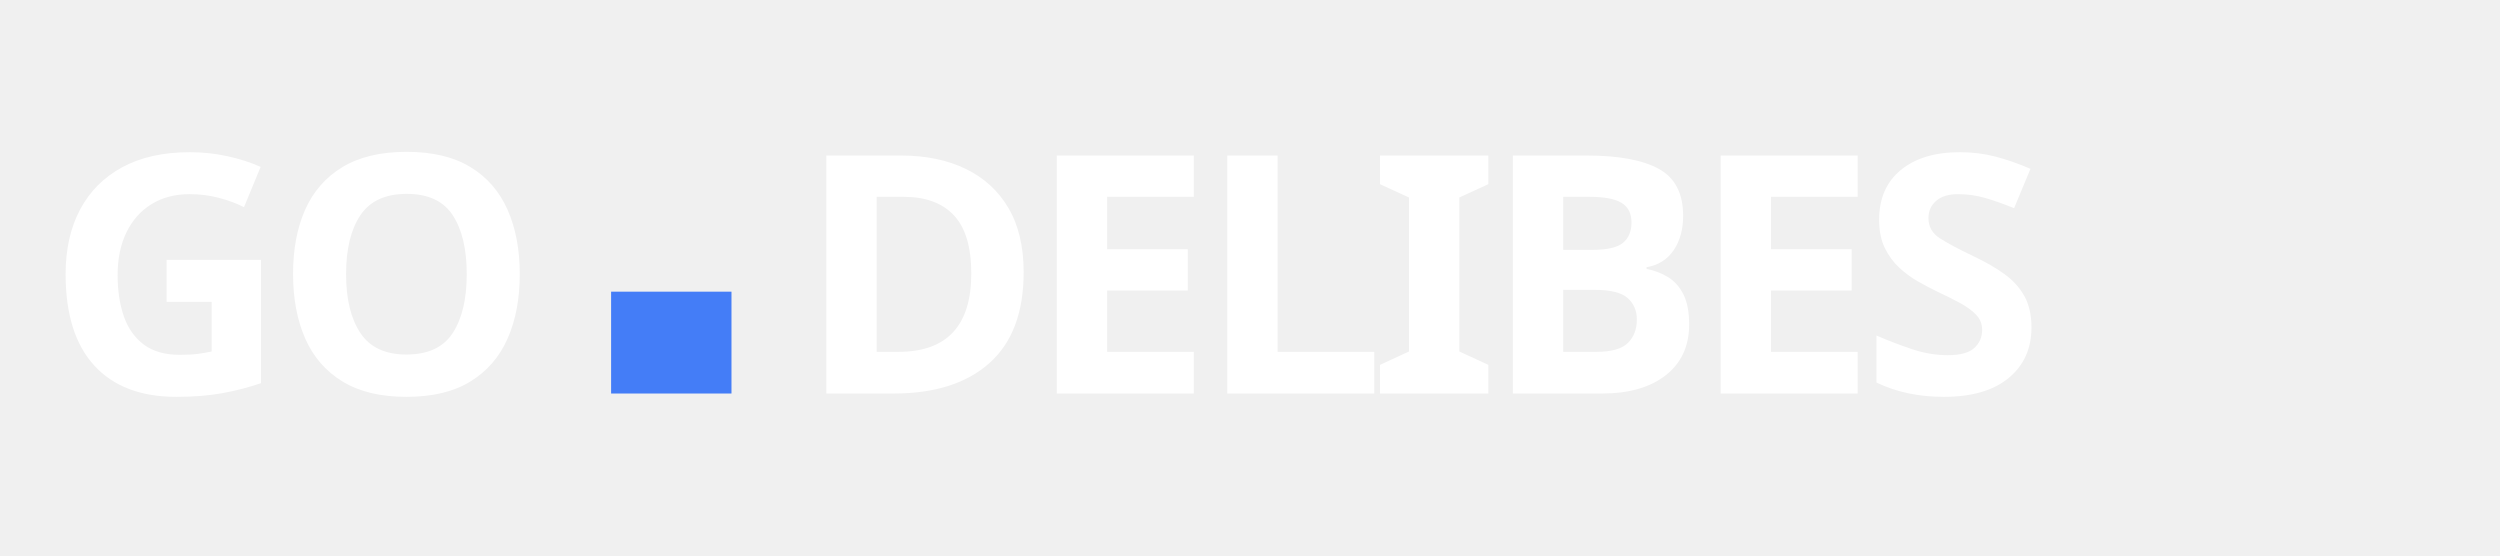
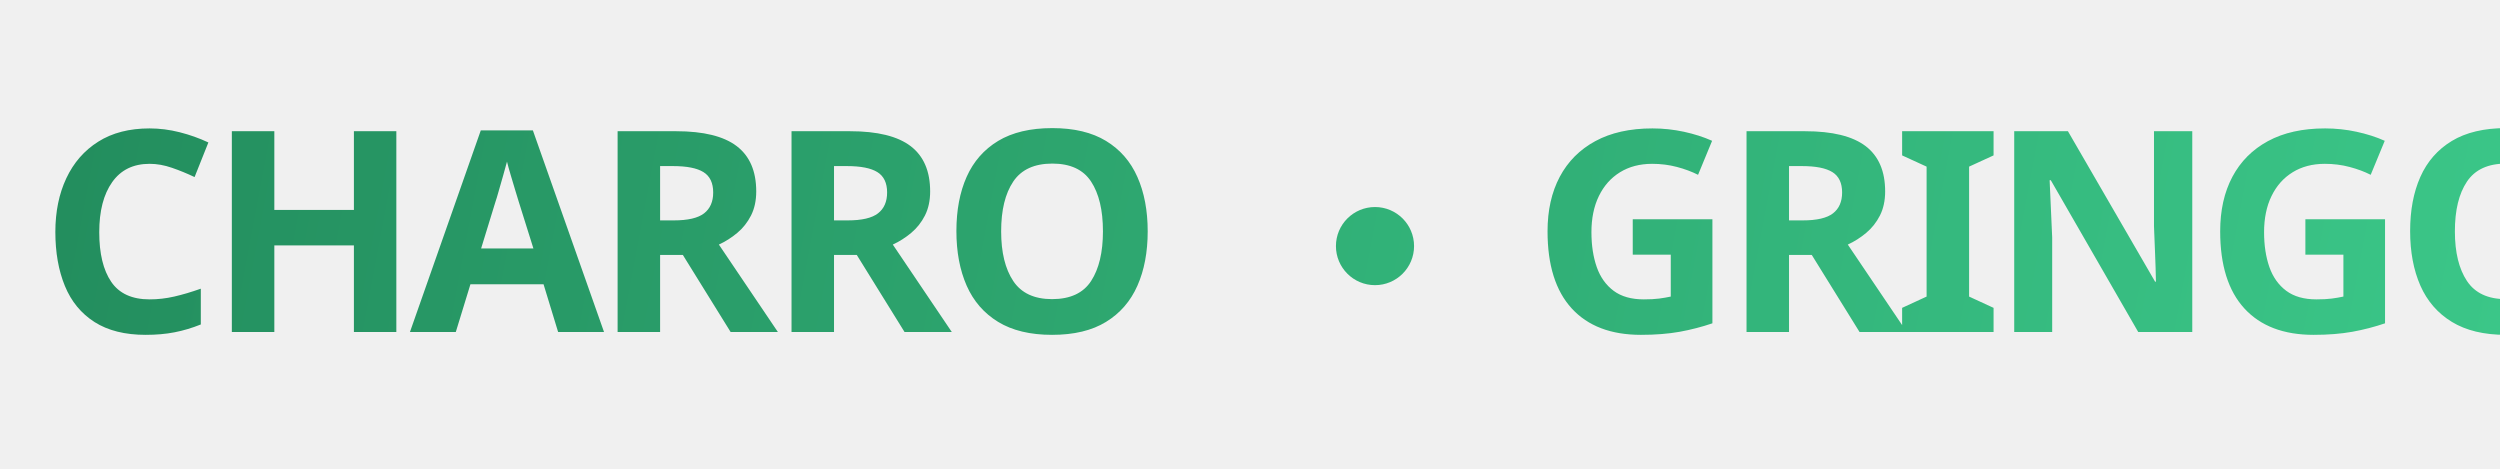
- <svg xmlns="http://www.w3.org/2000/svg" width="540" height="120" viewBox="0 0 540 120" fill="none">
+ <svg xmlns="http://www.w3.org/2000/svg" width="640" height="120" viewBox="0 0 640 120" fill="none">
+   <defs>
+     <linearGradient id="paint0_linear" x1="0%" y1="0%" x2="100%" y2="100%" gradientUnits="userSpaceOnUse">
+       <stop stop-color="#249361" />
+       <stop offset="1" stop-color="#3ECF8E" />
+     </linearGradient>
+     <linearGradient id="paint1_linear" x1="0%" y1="0%" x2="0%" y2="100%" gradientUnits="userSpaceOnUse">
+       <stop stop-color="#000000" stop-opacity="0.2" />
+       <stop offset="1" stop-color="#000000" stop-opacity="0" />
+     </linearGradient>
+   </defs>
  <g transform="translate(10, 85)">
-     <text x="0" y="0" fill="#FFFFFF" font-family="Arial Black, Impact, sans-serif" font-size="72" font-weight="900" letter-spacing="-3">GO</text>
-     <text x="162" y="0" fill="#FFFFFF" font-family="Arial Black, Impact, sans-serif" font-size="72" font-weight="900" letter-spacing="-3.5">DELIBES</text>
-     <rect x="122" y="-22" width="26" height="22" fill="#447DF7" />
+     <text x="0" y="0" fill="url(#paint0_linear)" font-family="Arial Black, Impact, sans-serif" font-size="72" font-weight="900" letter-spacing="-3">
+       CHARRO
+       <tspan x="0" y="0" fill="url(#paint1_linear)" fill-opacity="0.15">CHARRO</tspan>
+     </text>
+     <circle cx="342" cy="-22" r="10" fill="url(#paint0_linear)" />
+     <text x="382" y="0" fill="url(#paint0_linear)" font-family="Arial Black, Impact, sans-serif" font-size="72" font-weight="900" letter-spacing="-3.5">
+       GRINGO
+       <tspan x="382" y="0" fill="url(#paint1_linear)" fill-opacity="0.15">GRINGO</tspan>
+     </text>
  </g>
</svg>
